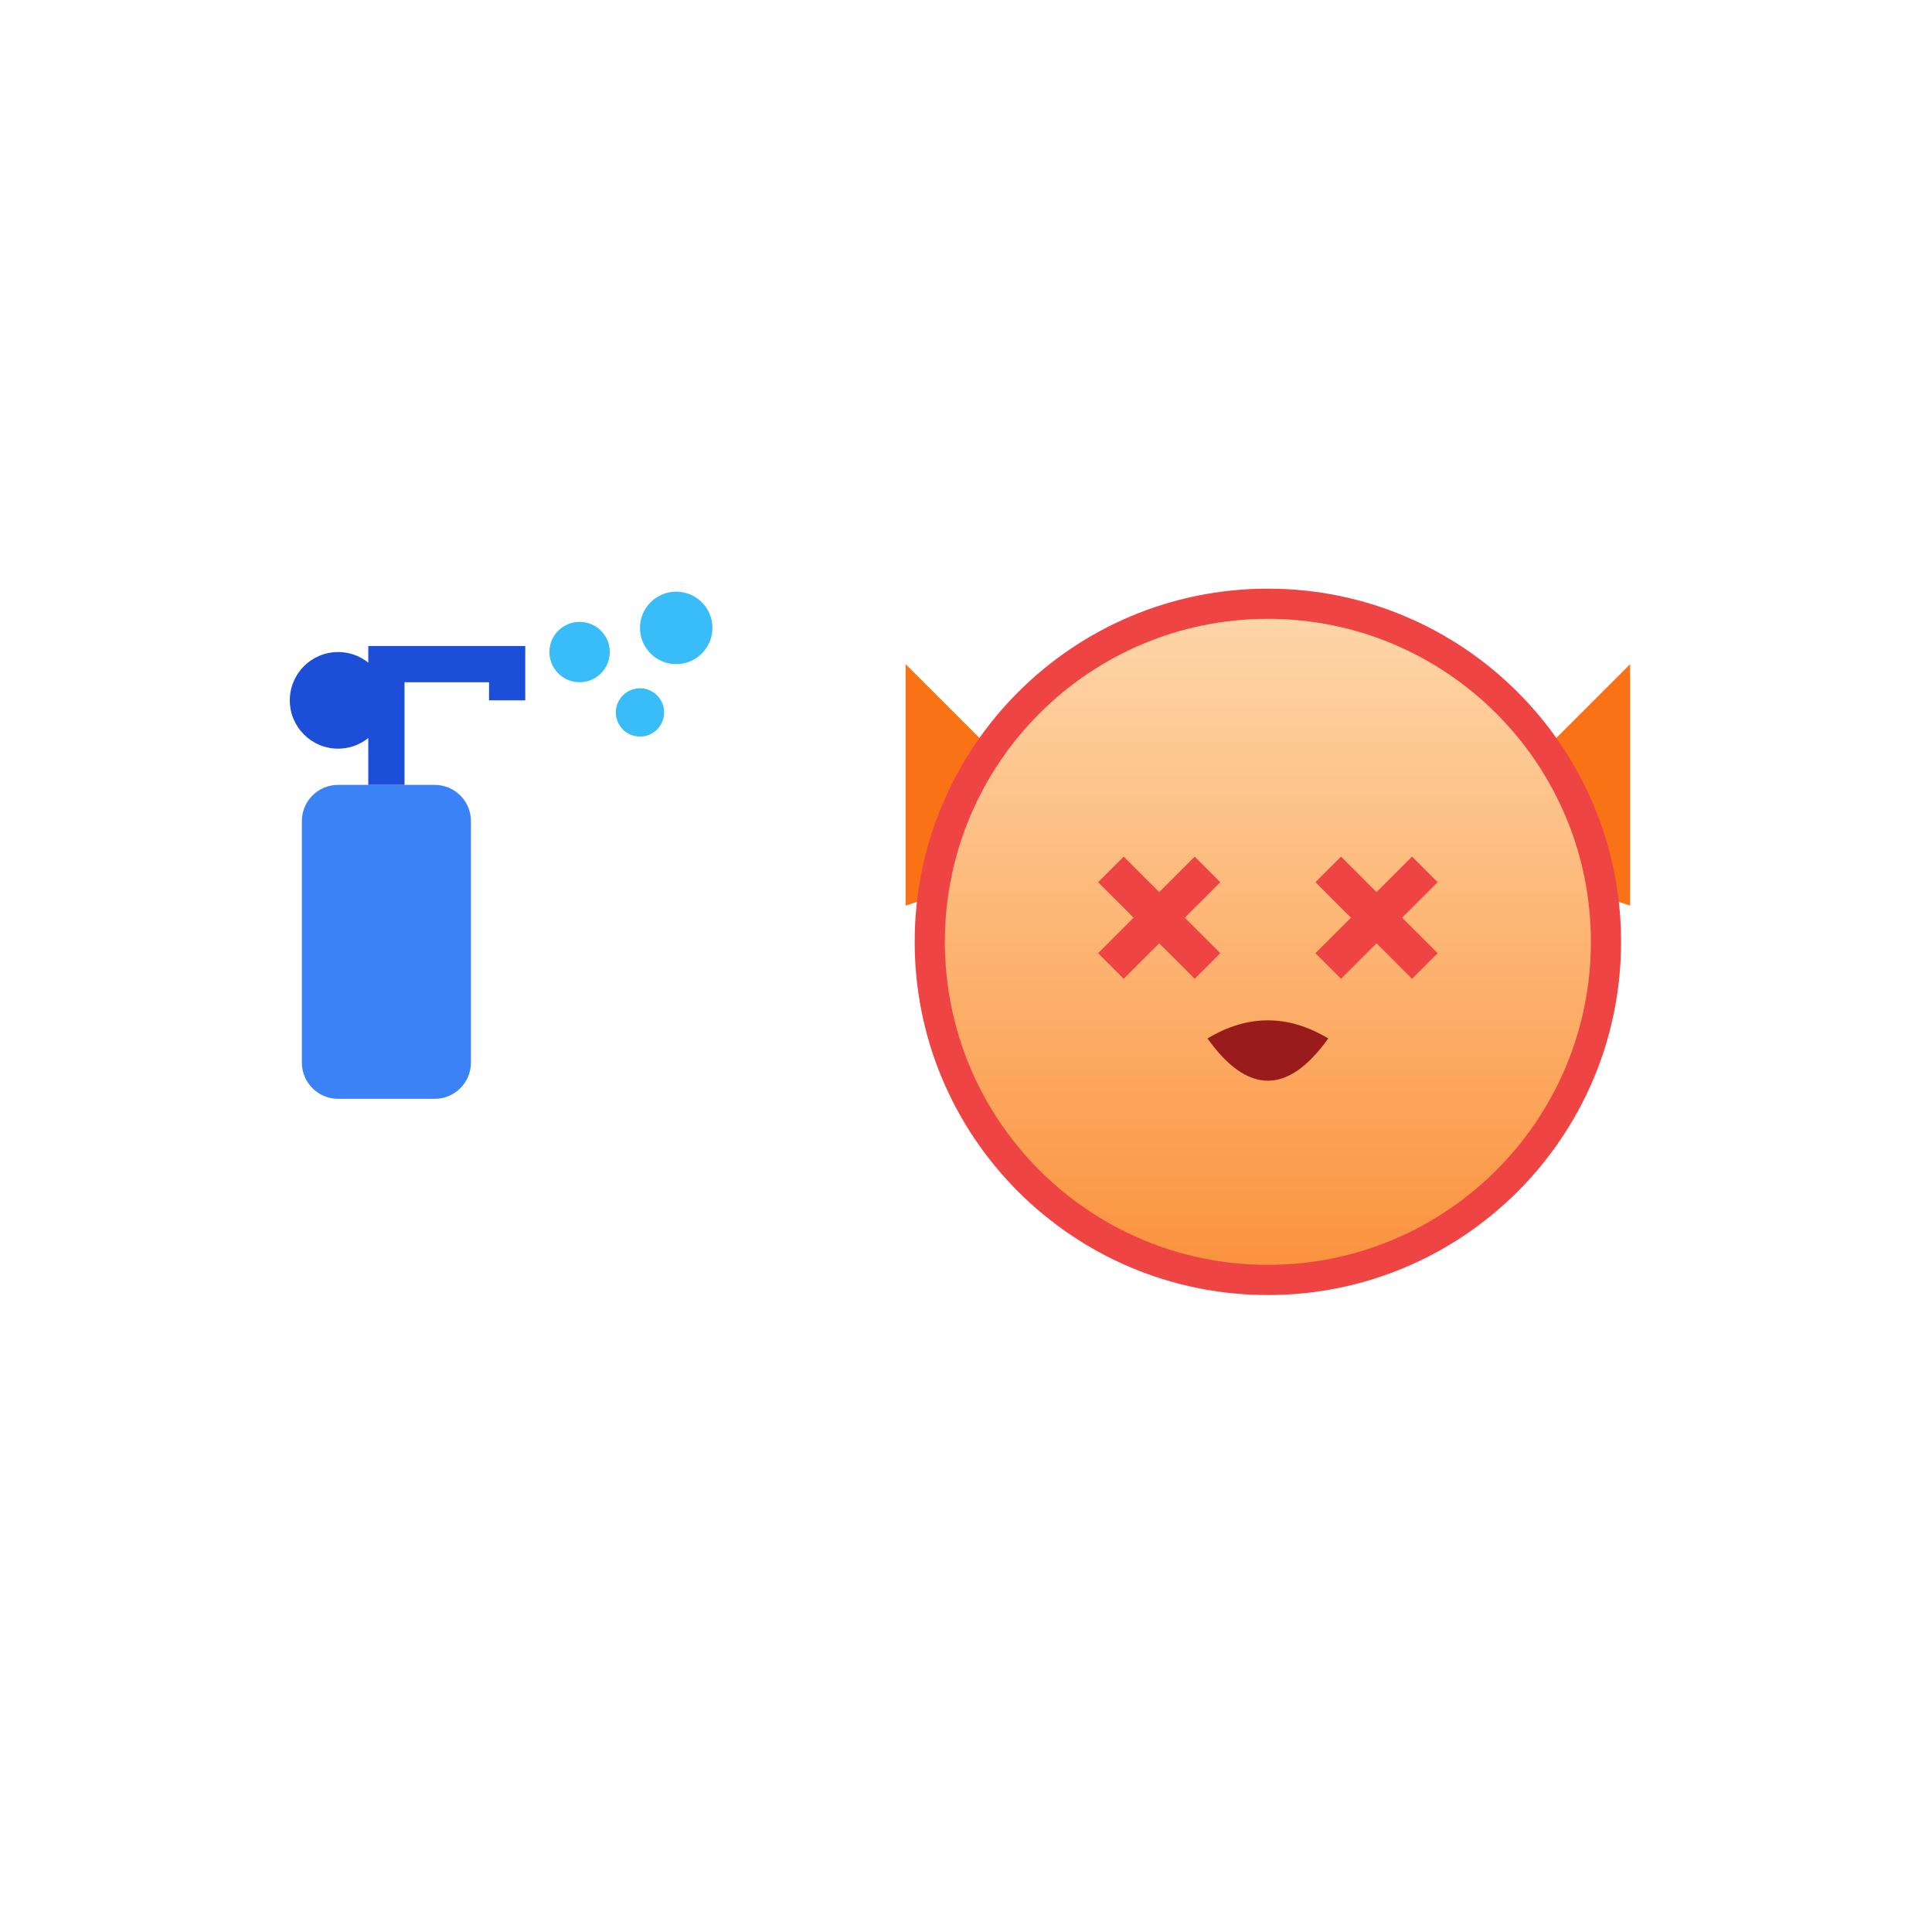
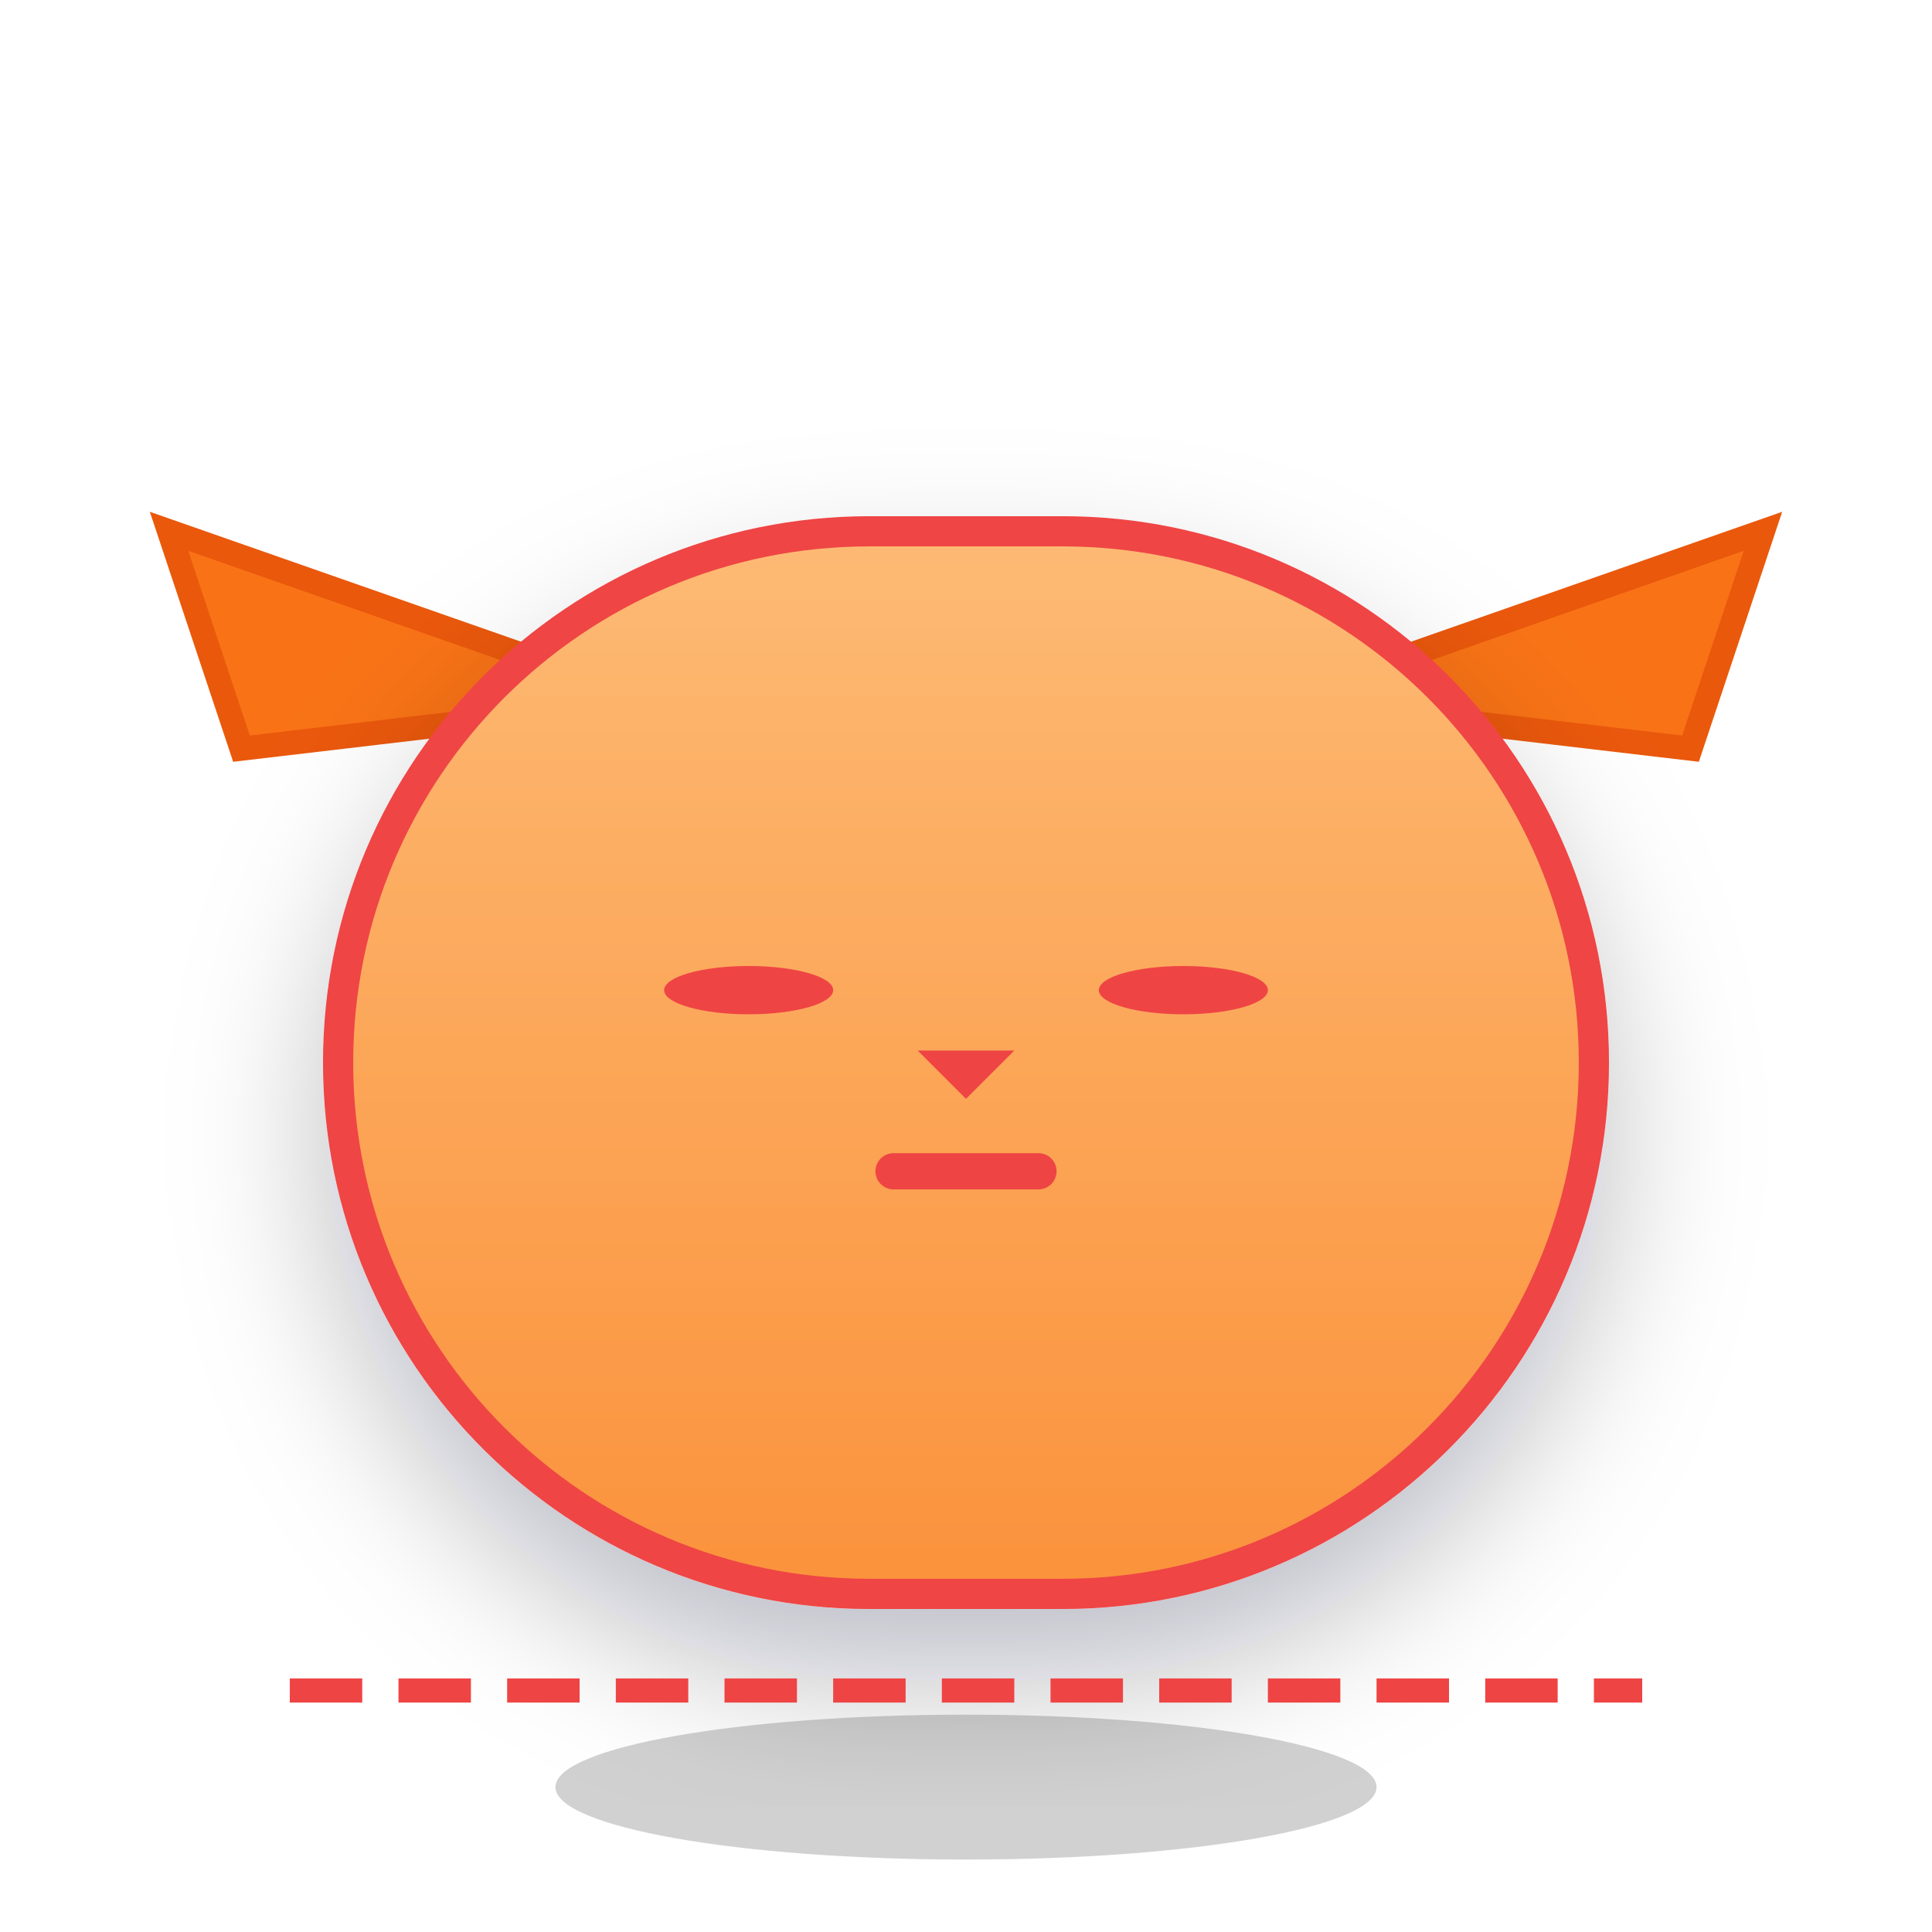
<svg xmlns="http://www.w3.org/2000/svg" viewBox="0 0 160 160" width="100%" height="100%">
  <defs>
-     <linearGradient id="cat-grad" x1="0%" y1="0%" x2="0%" y2="100%">
-       <stop offset="0%" stop-color="#fed7aa" />
+     <linearGradient id="cat-fur-grad" x1="0%" y1="0%" x2="0%" y2="100%">
+       <stop offset="0%" stop-color="#fdba74" />
      <stop offset="100%" stop-color="#fb923c" />
    </linearGradient>
+     <filter id="cat-shadow" x="-20%" y="-20%" width="140%" height="140%">
+       <feDropShadow dx="0" dy="6" stdDeviation="6" flood-color="#020617" flood-opacity="0.25" />
+     </filter>
  </defs>
  <style>
-     @keyframes hissArch {
+     @keyframes airplaneVibe {
      0%, 100% { transform: translateY(0); }
-       50% { transform: translateY(-6px) scaleY(1.05); }
+       50% { transform: translateY(-4px); }
    }
-     @keyframes sprayMist {
-       0%, 100% { opacity: 0; transform: translateX(0); }
-       50% { opacity: 0.9; transform: translateX(12px); }
-     }
-     .cat-arch { animation: hissArch 1.8s ease-in-out infinite; transform-origin: center bottom; }
-     .mist { animation: sprayMist 1.5s infinite; }
+     .head-airplane { animation: airplaneVibe 2s ease-in-out infinite; }
  </style>
-   <rect x="25" y="65" width="14" height="26" rx="3" fill="#3b82f6" />
-   <path d="M 32 65 L 32 55 L 42 55 L 42 58" fill="none" stroke="#1d4ed8" stroke-width="3" />
-   <circle cx="28" cy="58" r="4" fill="#1d4ed8" />
-   <g class="mist">
-     <circle cx="48" cy="54" r="2.5" fill="#38bdf8" />
-     <circle cx="56" cy="52" r="3" fill="#38bdf8" />
-     <circle cx="53" cy="59" r="2" fill="#38bdf8" />
+   <ellipse cx="80" cy="148" rx="34" ry="6" fill="#000000" opacity="0.18" />
+   <g class="head-airplane">
+     <polygon points="20,62 14,44 54,58" fill="#f97316" stroke="#ea580c" stroke-width="2" />
+     <polygon points="140,62 146,44 106,58" fill="#f97316" stroke="#ea580c" stroke-width="2" />
+     <rect x="28" y="44" width="104" height="88" rx="44" fill="url(#cat-fur-grad)" stroke="#ef4444" stroke-width="2.5" filter="url(#cat-shadow)" />
+     <ellipse cx="62" cy="82" rx="7" ry="2" fill="#ef4444" />
+     <ellipse cx="98" cy="82" rx="7" ry="2" fill="#ef4444" />
+     <polygon points="80,91 76,87 84,87" fill="#ef4444" />
+     <line x1="74" y1="97" x2="86" y2="97" stroke="#ef4444" stroke-width="3" stroke-linecap="round" />
  </g>
-   <g class="cat-arch">
-     <polygon points="75,55 90,70 75,75" fill="#f97316" />
-     <polygon points="135,55 120,70 135,75" fill="#f97316" />
-     <circle cx="105" cy="78" r="28" fill="url(#cat-grad)" stroke="#ef4444" stroke-width="2.5" />
-     <line x1="92" y1="72" x2="100" y2="80" stroke="#ef4444" stroke-width="3" />
-     <line x1="100" y1="72" x2="92" y2="80" stroke="#ef4444" stroke-width="3" />
-     <line x1="110" y1="72" x2="118" y2="80" stroke="#ef4444" stroke-width="3" />
-     <line x1="118" y1="72" x2="110" y2="80" stroke="#ef4444" stroke-width="3" />
-     <path d="M 100 86 Q 105 83 110 86 Q 105 93 100 86 Z" fill="#991b1b" />
-   </g>
+   <line x1="24" y1="140" x2="136" y2="140" stroke="#ef4444" stroke-width="2" stroke-dasharray="6 3" />
</svg>
